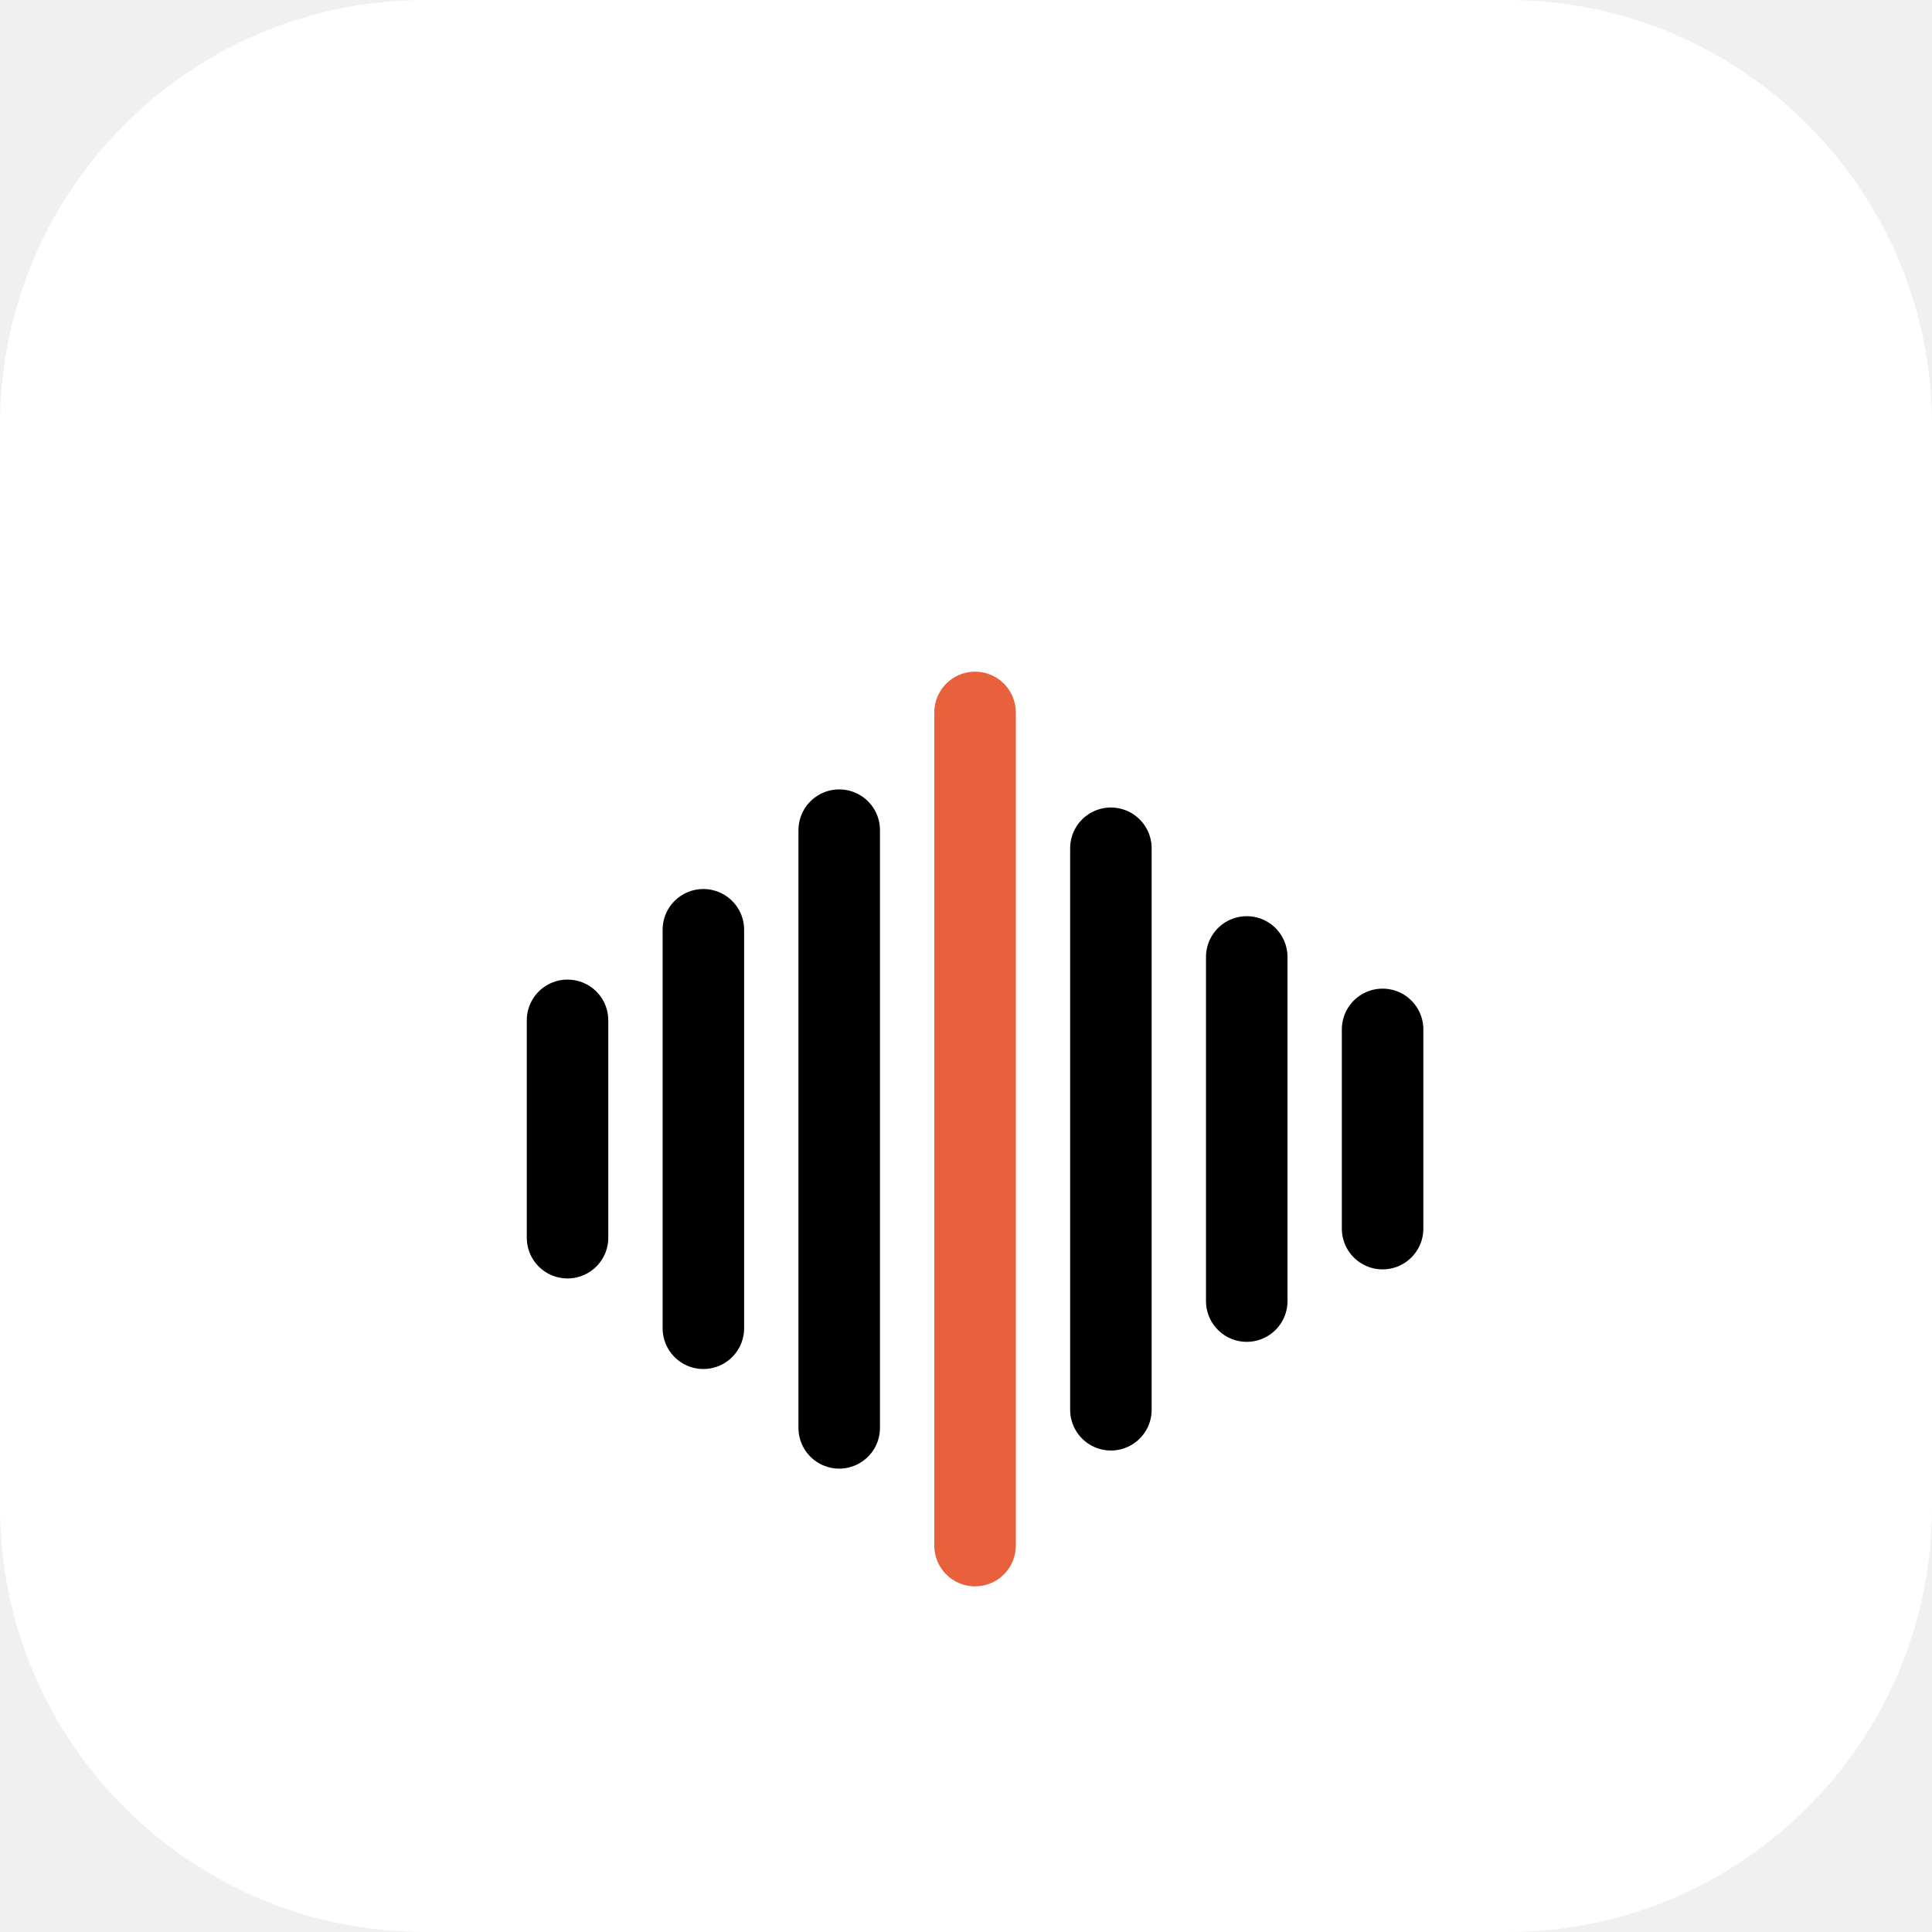
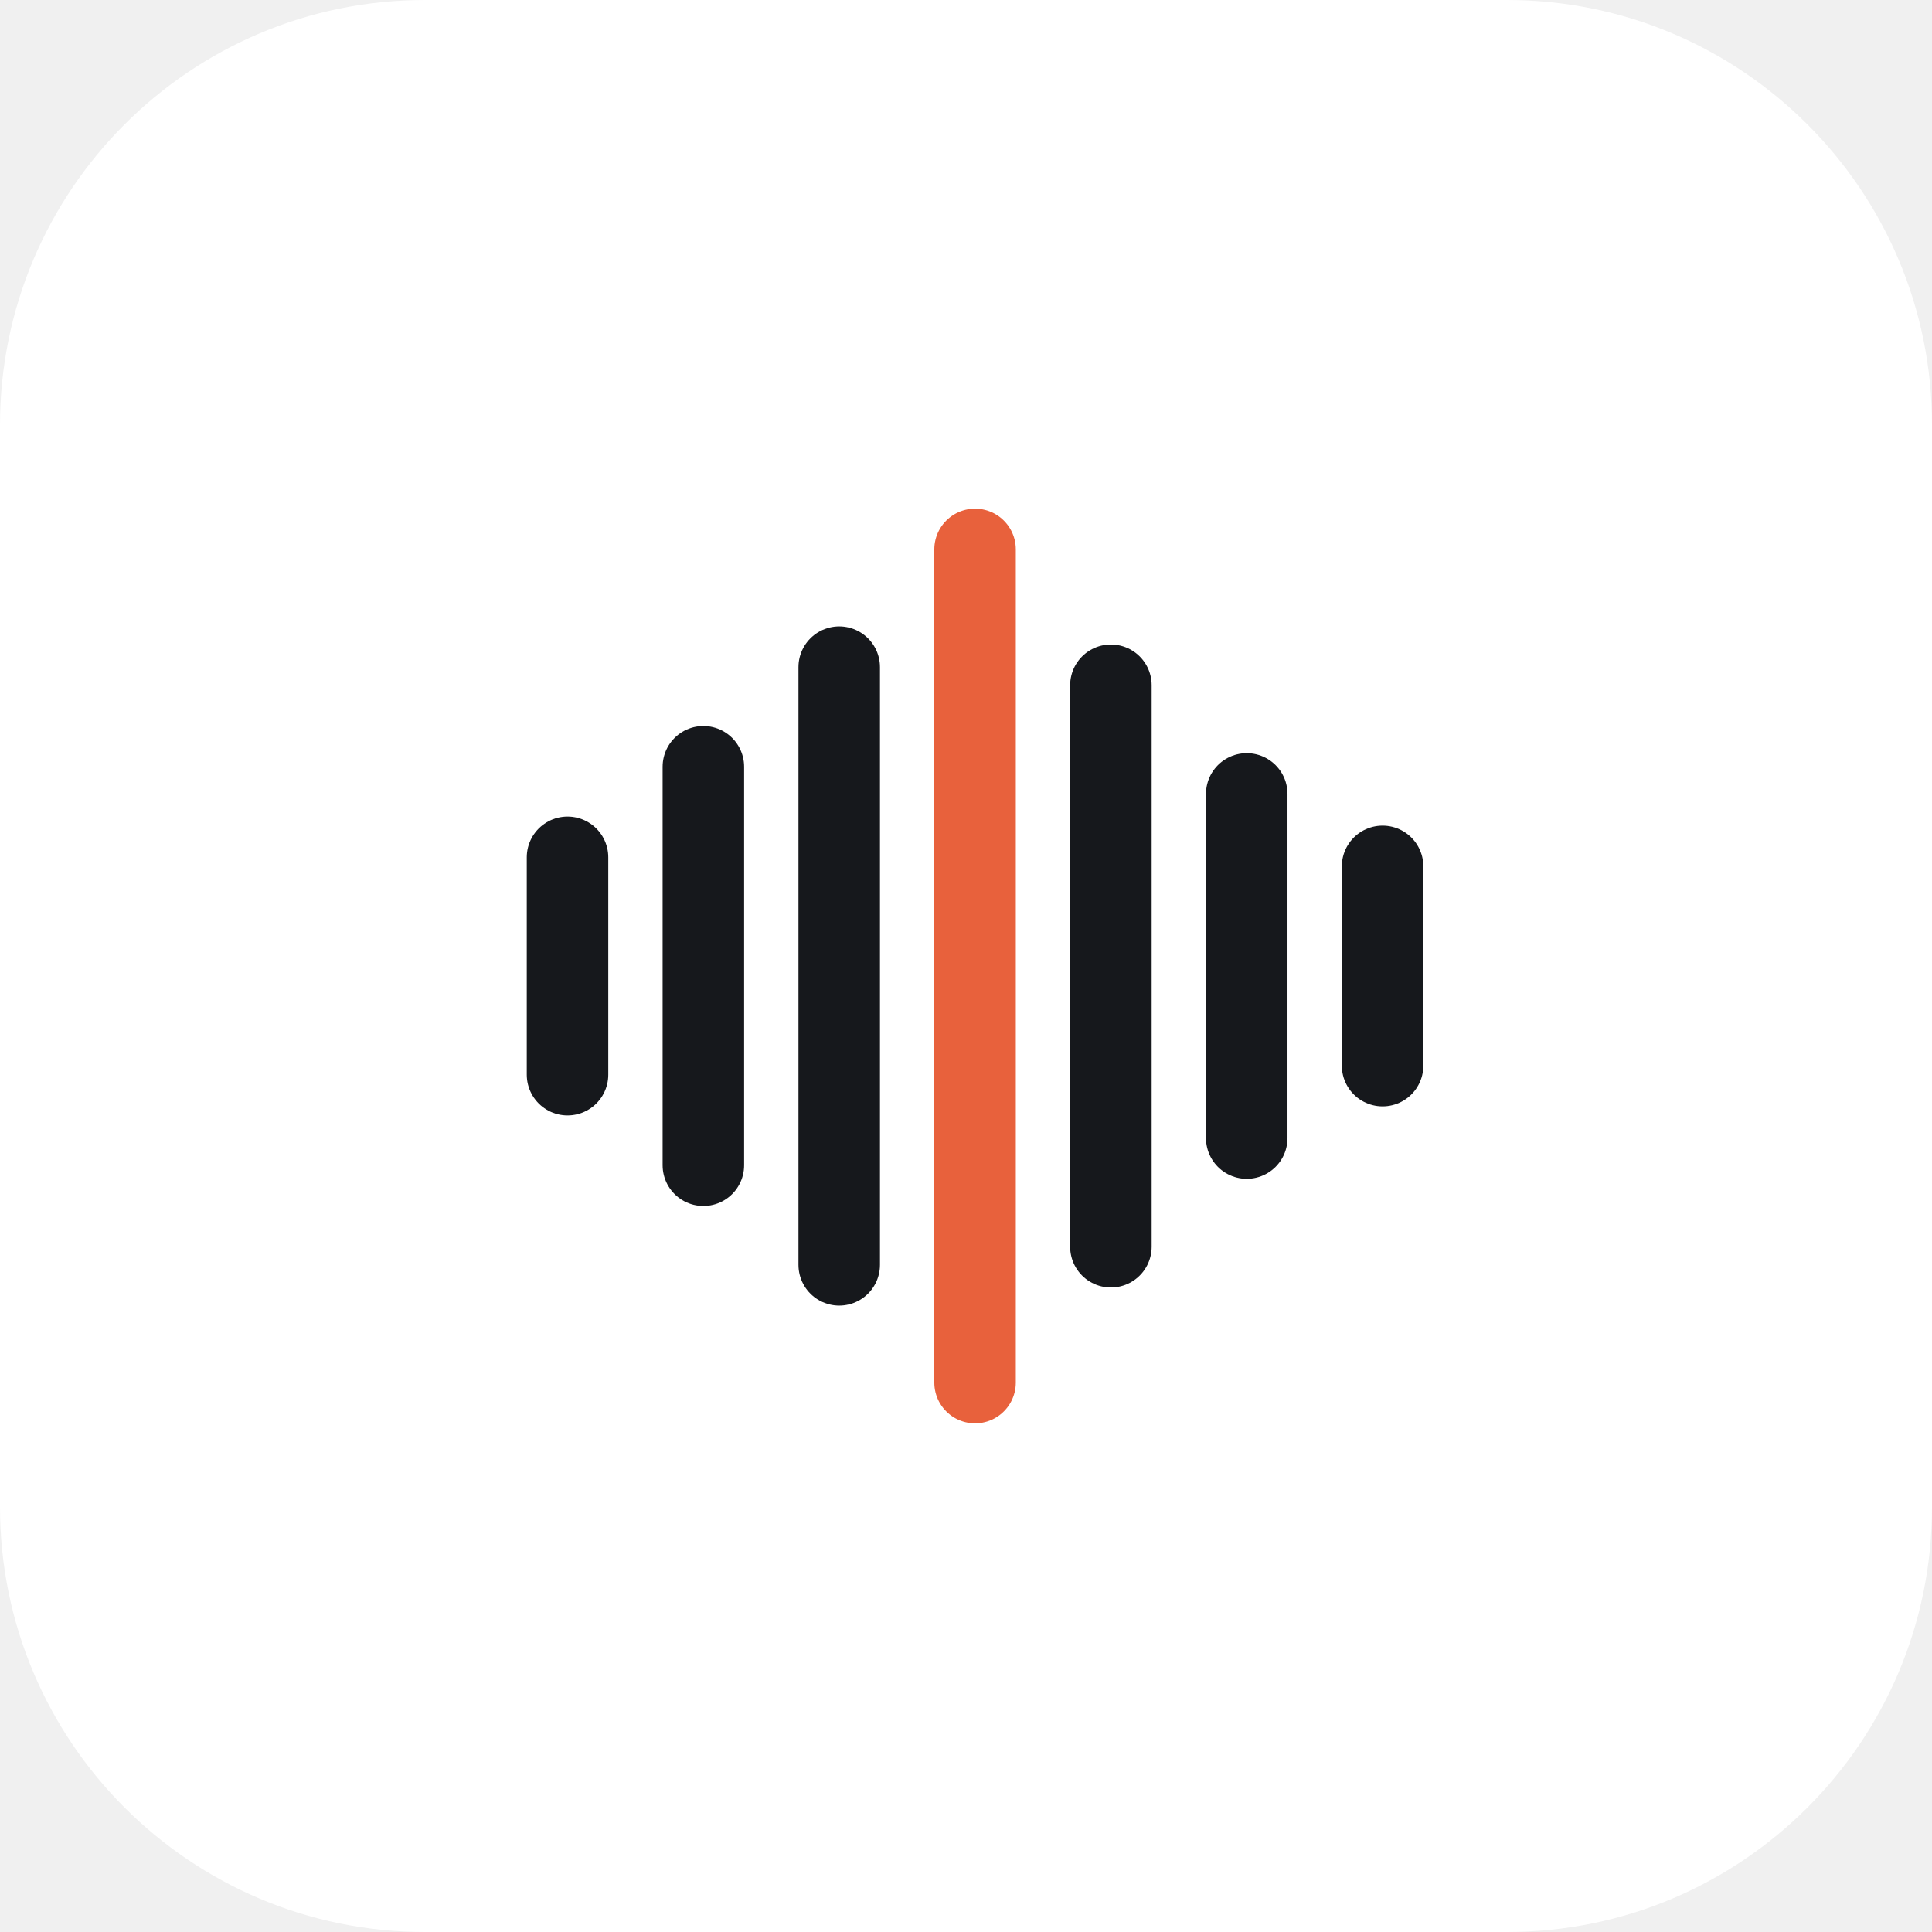
- <svg xmlns="http://www.w3.org/2000/svg" viewBox="0 0 1024 1024" width="1024" height="1024">
+ <svg xmlns="http://www.w3.org/2000/svg" viewBox="0 0 1024 1024" width="1024" height="1024" color="#16181C">
  <rect x="0" y="0" width="1024" height="1024" rx="225.28" ry="225.28" fill="#FFFFFF" />
-   <g transform="translate(204.8, 291.2) scale(4.8)">
+   <g transform="translate(204.8, 204.8) scale(4.8)">
    <path d="M20 52.0 V 76.0" stroke="currentColor" stroke-width="9" stroke-linecap="round" />
    <path d="M35 42.0 V 86.0" stroke="currentColor" stroke-width="9" stroke-linecap="round" />
    <path d="M50 31.0 V 97.0" stroke="currentColor" stroke-width="9" stroke-linecap="round" />
    <path d="M65 18.0 V 110.0" stroke="#E8613C" stroke-width="9" stroke-linecap="round" />
    <path d="M80 33.0 V 95.0" stroke="currentColor" stroke-width="9" stroke-linecap="round" />
    <path d="M95 45.0 V 83.0" stroke="currentColor" stroke-width="9" stroke-linecap="round" />
    <path d="M110 53.0 V 75.0" stroke="currentColor" stroke-width="9" stroke-linecap="round" />
  </g>
</svg>
